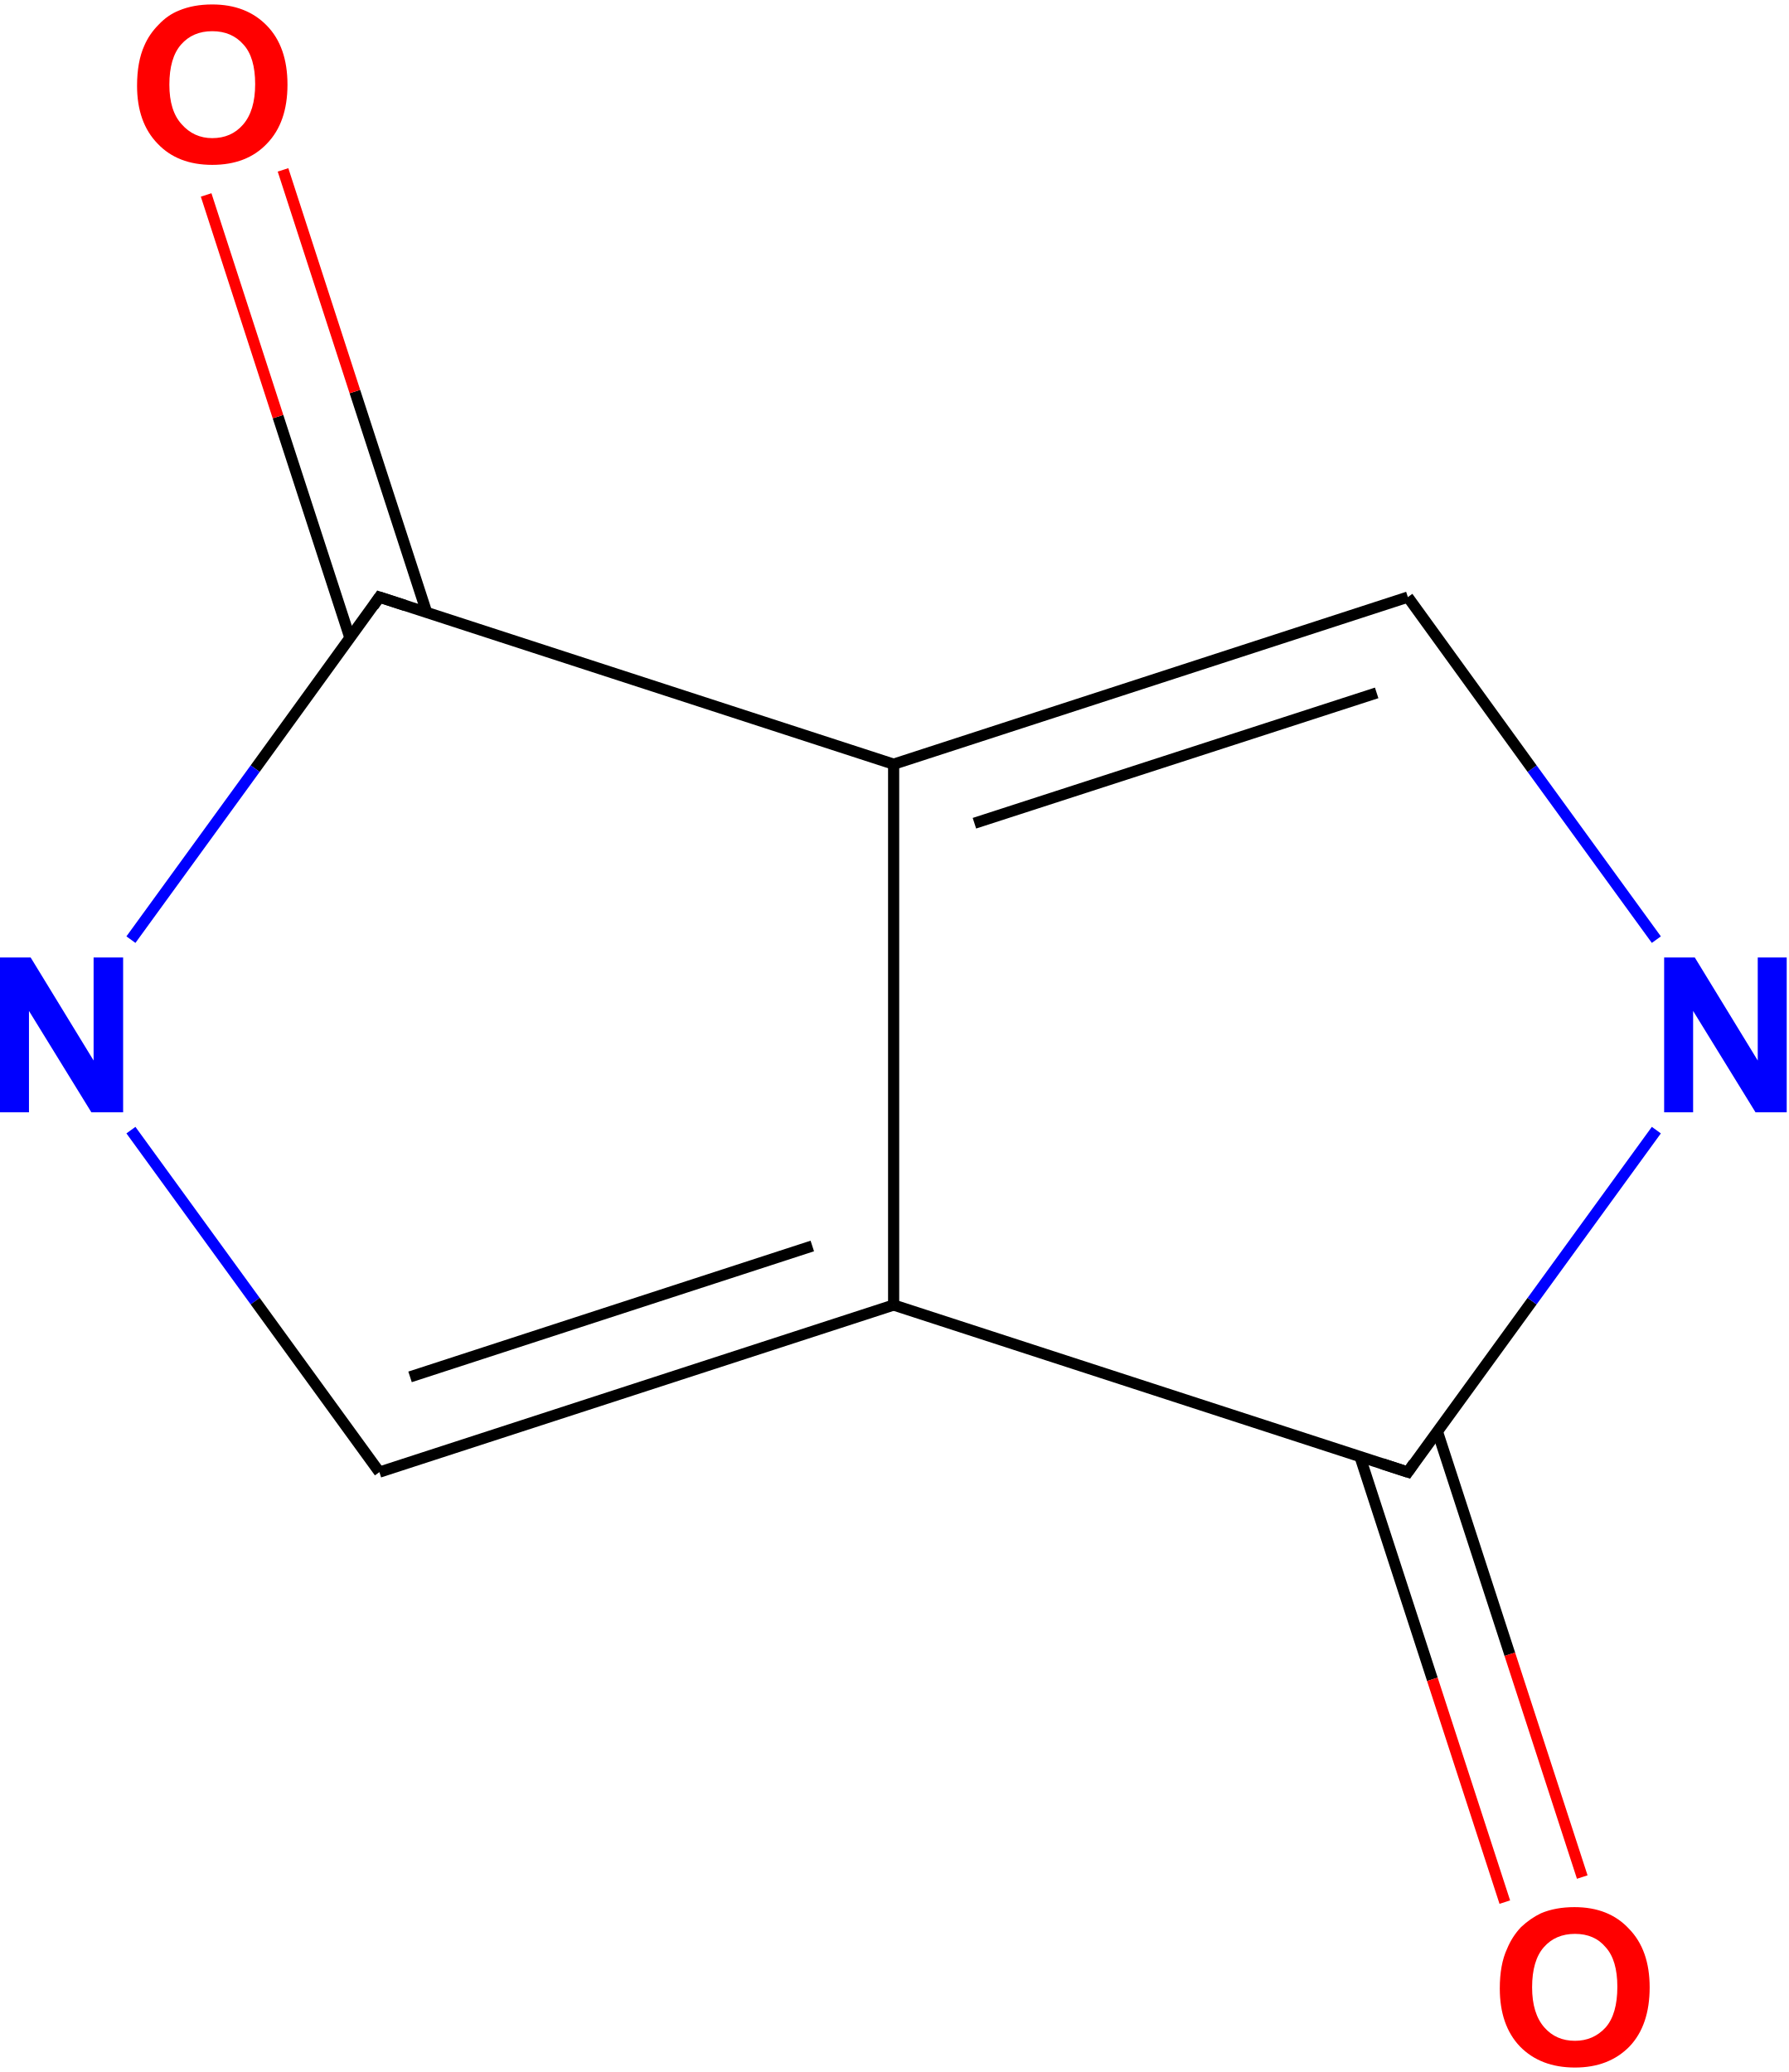
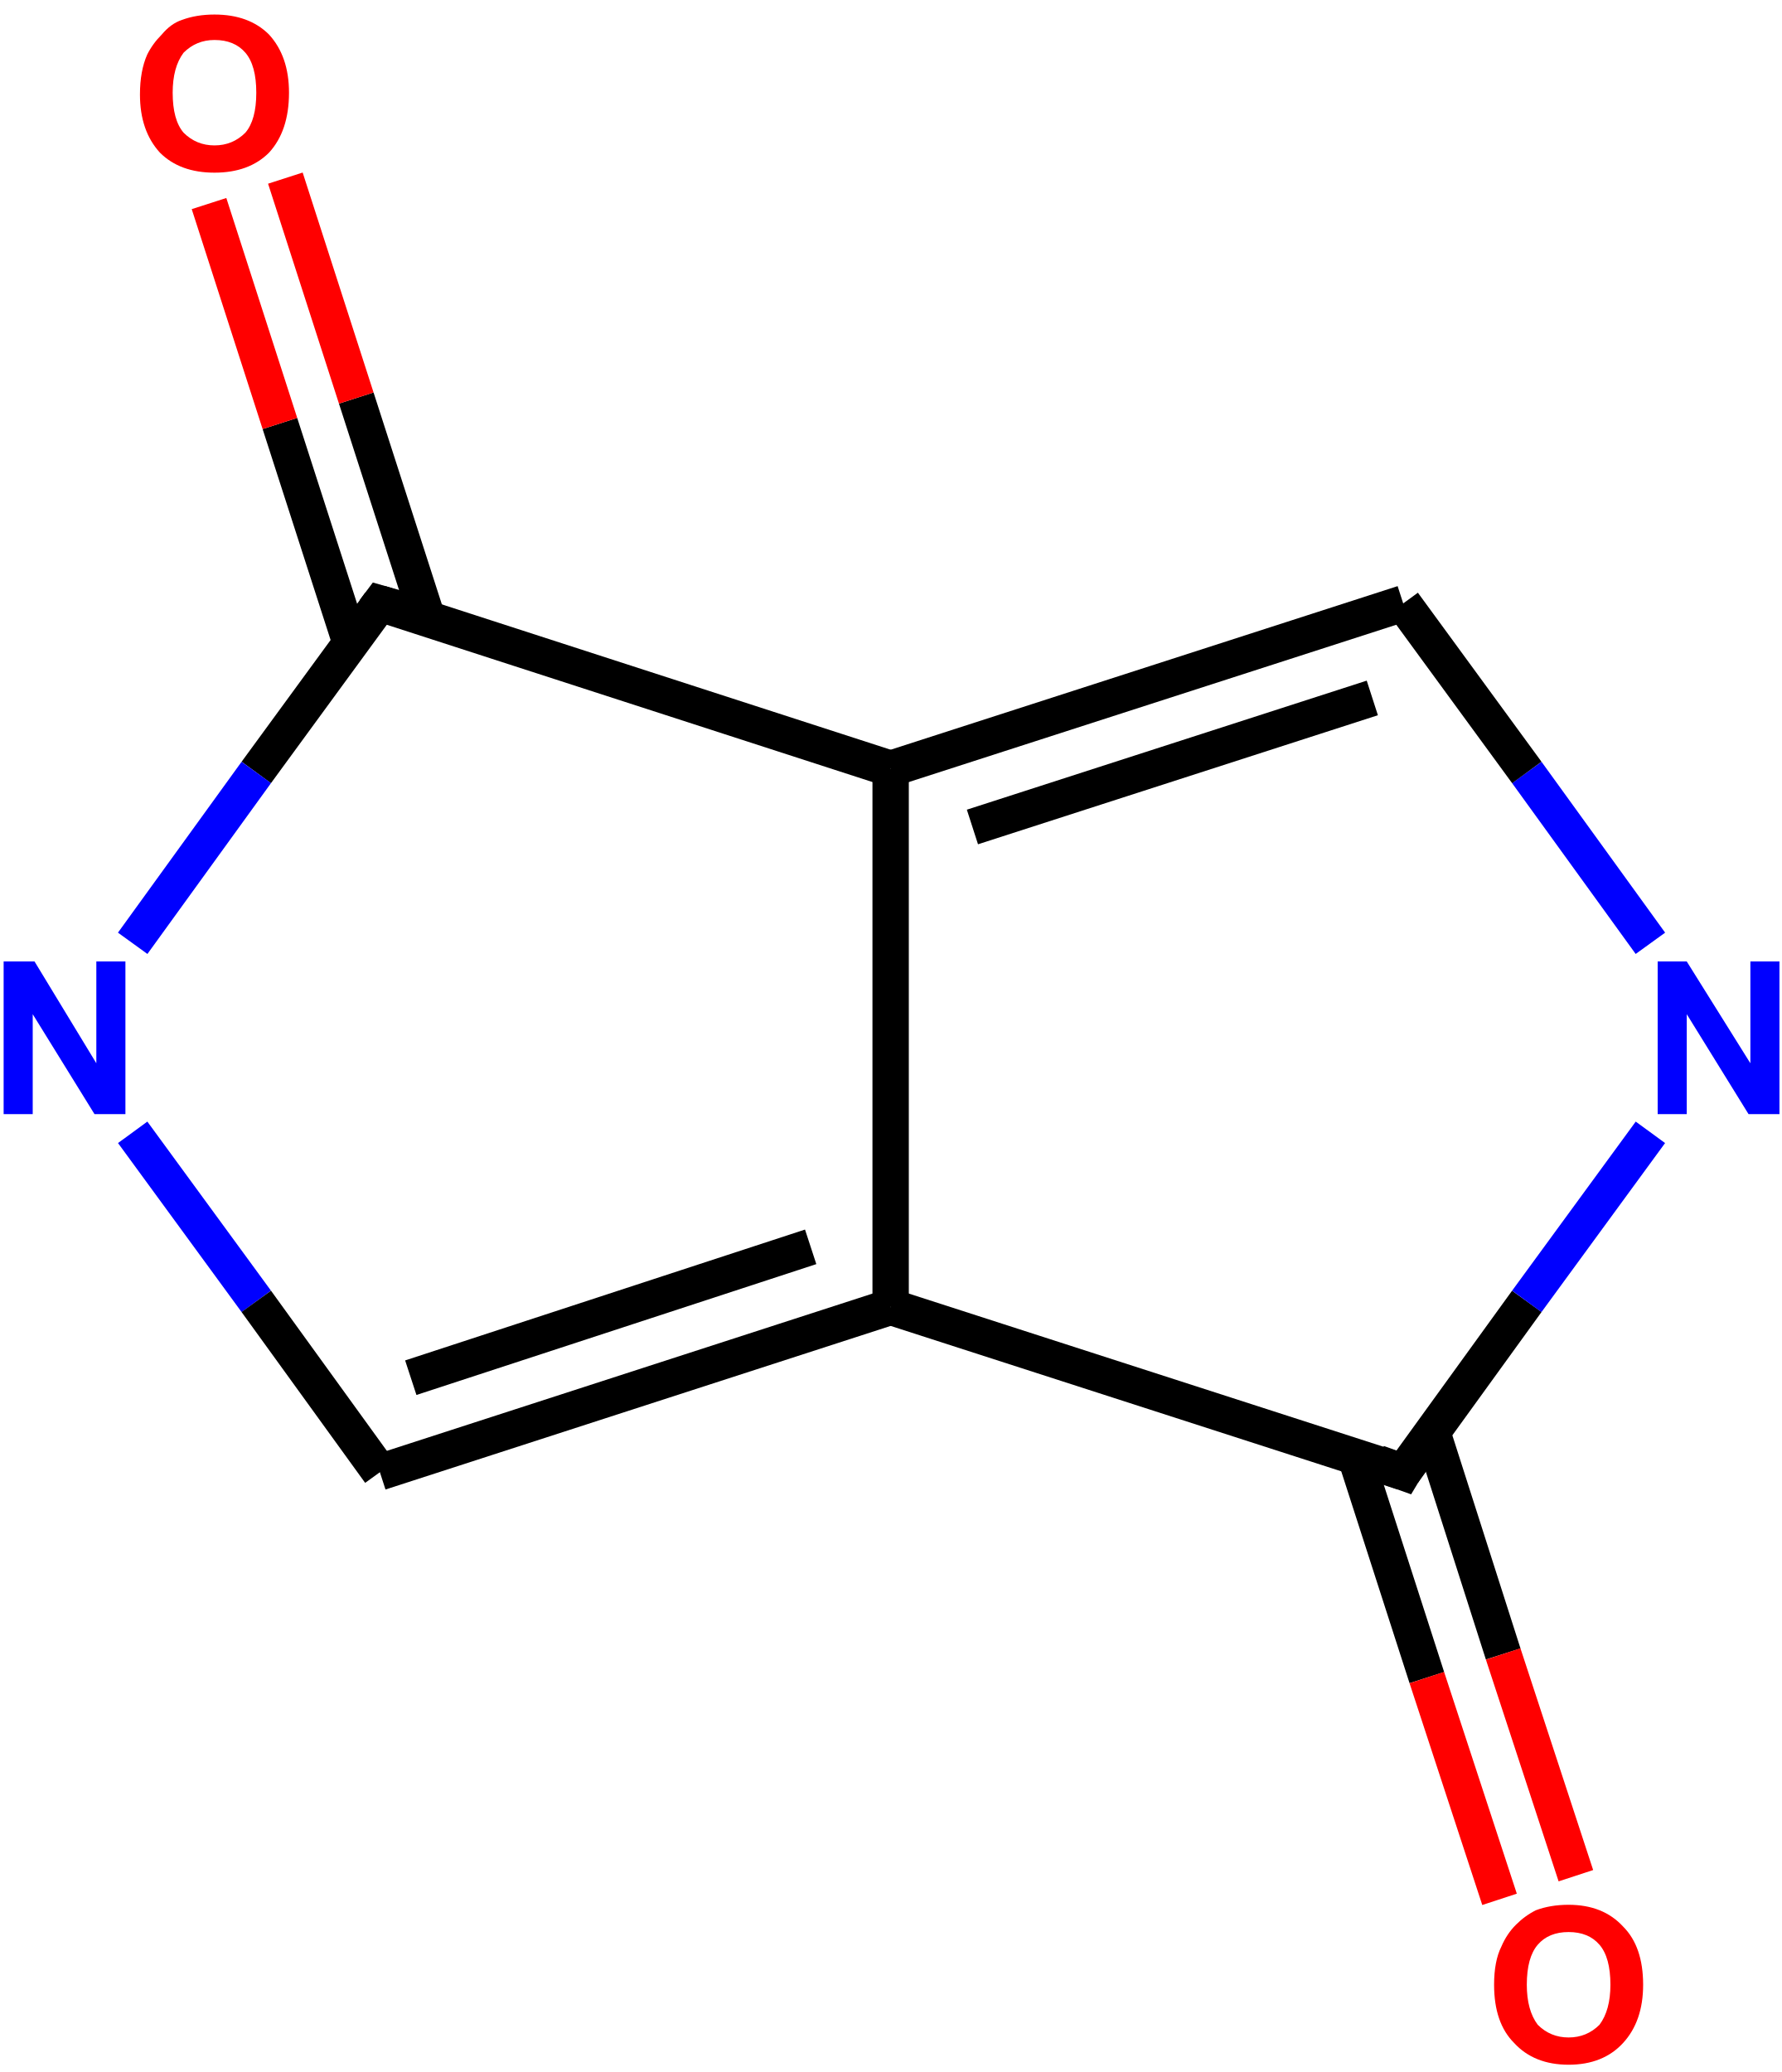
- <svg xmlns="http://www.w3.org/2000/svg" version="1.1" baseProfile="full" xml:space="preserve" width="321" height="372" viewBox="96 70 321 372">
+ <svg xmlns="http://www.w3.org/2000/svg" version="1.1" baseProfile="full" xml:space="preserve" width="98" height="114" viewBox="26 297 98 114">
  <rect style="opacity:1.0;fill:#FFFFFF;stroke:none" width="512.0" height="512.0" x="0.0" y="0.0"> </rect>
-   <path class="bond-1 atom-1 atom-2" d="M 393.3,238.7 L 371.0,208.0" style="fill:none;fill-rule:evenodd;stroke:#0000FF;stroke-width:2.0px;stroke-linecap:butt;stroke-linejoin:miter;stroke-opacity:1" />
-   <path class="bond-1 atom-1 atom-2" d="M 371.0,208.0 L 348.7,177.2" style="fill:none;fill-rule:evenodd;stroke:#000000;stroke-width:2.0px;stroke-linecap:butt;stroke-linejoin:miter;stroke-opacity:1" />
-   <path class="bond-3 atom-2 atom-4" d="M 348.7,177.2 L 256.4,207.2" style="fill:none;fill-rule:evenodd;stroke:#000000;stroke-width:2.0px;stroke-linecap:butt;stroke-linejoin:miter;stroke-opacity:1" />
-   <path class="bond-3 atom-2 atom-4" d="M 343.1,194.4 L 270.9,217.8" style="fill:none;fill-rule:evenodd;stroke:#000000;stroke-width:2.0px;stroke-linecap:butt;stroke-linejoin:miter;stroke-opacity:1" />
-   <path class="bond-4 atom-4 atom-5" d="M 256.4,207.2 L 164.1,177.2" style="fill:none;fill-rule:evenodd;stroke:#000000;stroke-width:2.0px;stroke-linecap:butt;stroke-linejoin:miter;stroke-opacity:1" />
-   <path class="bond-5 atom-5 atom-6" d="M 172.6,180.0 L 159.7,140.3" style="fill:none;fill-rule:evenodd;stroke:#000000;stroke-width:2.0px;stroke-linecap:butt;stroke-linejoin:miter;stroke-opacity:1" />
-   <path class="bond-5 atom-5 atom-6" d="M 159.7,140.3 L 146.8,100.5" style="fill:none;fill-rule:evenodd;stroke:#FF0000;stroke-width:2.0px;stroke-linecap:butt;stroke-linejoin:miter;stroke-opacity:1" />
-   <path class="bond-5 atom-5 atom-6" d="M 158.8,184.5 L 145.9,144.8" style="fill:none;fill-rule:evenodd;stroke:#000000;stroke-width:2.0px;stroke-linecap:butt;stroke-linejoin:miter;stroke-opacity:1" />
-   <path class="bond-5 atom-5 atom-6" d="M 145.9,144.8 L 133.0,105.0" style="fill:none;fill-rule:evenodd;stroke:#FF0000;stroke-width:2.0px;stroke-linecap:butt;stroke-linejoin:miter;stroke-opacity:1" />
-   <path class="bond-6 atom-5 atom-7" d="M 164.1,177.2 L 141.8,208.0" style="fill:none;fill-rule:evenodd;stroke:#000000;stroke-width:2.0px;stroke-linecap:butt;stroke-linejoin:miter;stroke-opacity:1" />
-   <path class="bond-6 atom-5 atom-7" d="M 141.8,208.0 L 119.5,238.7" style="fill:none;fill-rule:evenodd;stroke:#0000FF;stroke-width:2.0px;stroke-linecap:butt;stroke-linejoin:miter;stroke-opacity:1" />
-   <path class="bond-8 atom-7 atom-9" d="M 119.5,272.9 L 141.8,303.6" style="fill:none;fill-rule:evenodd;stroke:#0000FF;stroke-width:2.0px;stroke-linecap:butt;stroke-linejoin:miter;stroke-opacity:1" />
-   <path class="bond-8 atom-7 atom-9" d="M 141.8,303.6 L 164.1,334.3" style="fill:none;fill-rule:evenodd;stroke:#000000;stroke-width:2.0px;stroke-linecap:butt;stroke-linejoin:miter;stroke-opacity:1" />
-   <path class="bond-10 atom-9 atom-11" d="M 164.1,334.3 L 256.4,304.3" style="fill:none;fill-rule:evenodd;stroke:#000000;stroke-width:2.0px;stroke-linecap:butt;stroke-linejoin:miter;stroke-opacity:1" />
-   <path class="bond-10 atom-9 atom-11" d="M 169.6,317.2 L 241.8,293.7" style="fill:none;fill-rule:evenodd;stroke:#000000;stroke-width:2.0px;stroke-linecap:butt;stroke-linejoin:miter;stroke-opacity:1" />
-   <path class="bond-11 atom-11 atom-12" d="M 256.4,304.3 L 348.7,334.3" style="fill:none;fill-rule:evenodd;stroke:#000000;stroke-width:2.0px;stroke-linecap:butt;stroke-linejoin:miter;stroke-opacity:1" />
-   <path class="bond-12 atom-12 atom-13" d="M 340.1,331.5 L 353.1,371.5" style="fill:none;fill-rule:evenodd;stroke:#000000;stroke-width:2.0px;stroke-linecap:butt;stroke-linejoin:miter;stroke-opacity:1" />
-   <path class="bond-12 atom-12 atom-13" d="M 353.1,371.5 L 366.1,411.5" style="fill:none;fill-rule:evenodd;stroke:#FF0000;stroke-width:2.0px;stroke-linecap:butt;stroke-linejoin:miter;stroke-opacity:1" />
-   <path class="bond-12 atom-12 atom-13" d="M 354.0,327.0 L 367.0,367.0" style="fill:none;fill-rule:evenodd;stroke:#000000;stroke-width:2.0px;stroke-linecap:butt;stroke-linejoin:miter;stroke-opacity:1" />
-   <path class="bond-12 atom-12 atom-13" d="M 367.0,367.0 L 380.0,407.0" style="fill:none;fill-rule:evenodd;stroke:#FF0000;stroke-width:2.0px;stroke-linecap:butt;stroke-linejoin:miter;stroke-opacity:1" />
-   <path class="bond-13 atom-12 atom-1" d="M 348.7,334.3 L 371.0,303.6" style="fill:none;fill-rule:evenodd;stroke:#000000;stroke-width:2.0px;stroke-linecap:butt;stroke-linejoin:miter;stroke-opacity:1" />
-   <path class="bond-13 atom-12 atom-1" d="M 371.0,303.6 L 393.3,272.9" style="fill:none;fill-rule:evenodd;stroke:#0000FF;stroke-width:2.0px;stroke-linecap:butt;stroke-linejoin:miter;stroke-opacity:1" />
-   <path class="bond-14 atom-11 atom-4" d="M 256.4,304.3 L 256.4,207.2" style="fill:none;fill-rule:evenodd;stroke:#000000;stroke-width:2.0px;stroke-linecap:butt;stroke-linejoin:miter;stroke-opacity:1" />
-   <path d="M 168.7,178.7 L 164.1,177.2 L 163.0,178.8" style="fill:none;stroke:#000000;stroke-width:2.0px;stroke-linecap:butt;stroke-linejoin:miter;stroke-opacity:1;" />
-   <path d="M 344.1,332.8 L 348.7,334.3 L 349.8,332.7" style="fill:none;stroke:#000000;stroke-width:2.0px;stroke-linecap:butt;stroke-linejoin:miter;stroke-opacity:1;" />
-   <path class="atom-1" d="M 394.7 269.7 L 394.7 241.9 L 400.2 241.9 L 411.5 260.4 L 411.5 241.9 L 416.7 241.9 L 416.7 269.7 L 411.1 269.7 L 399.9 251.5 L 399.9 269.7 L 394.7 269.7 " fill="#0000FF" />
-   <path class="atom-6" d="M 120.6 85.4 Q 120.6 81.1, 121.9 78.2 Q 122.8 76.1, 124.5 74.4 Q 126.1 72.7, 128.1 71.9 Q 130.7 70.8, 134.1 70.8 Q 140.2 70.8, 143.9 74.6 Q 147.6 78.4, 147.6 85.2 Q 147.6 92.0, 143.9 95.8 Q 140.3 99.6, 134.1 99.6 Q 127.9 99.6, 124.3 95.8 Q 120.6 92.0, 120.6 85.4 M 126.4 85.2 Q 126.4 89.9, 128.6 92.3 Q 130.8 94.8, 134.1 94.8 Q 137.5 94.8, 139.6 92.4 Q 141.8 89.9, 141.8 85.1 Q 141.8 80.3, 139.7 78.0 Q 137.6 75.6, 134.1 75.6 Q 130.6 75.6, 128.5 78.0 Q 126.4 80.4, 126.4 85.2 " fill="#FF0000" />
-   <path class="atom-7" d="M 96.0 269.7 L 96.0 241.9 L 101.5 241.9 L 112.8 260.4 L 112.8 241.9 L 118.1 241.9 L 118.1 269.7 L 112.4 269.7 L 101.2 251.5 L 101.2 269.7 L 96.0 269.7 " fill="#0000FF" />
-   <path class="atom-13" d="M 365.2 427.0 Q 365.2 422.7, 366.5 419.9 Q 367.4 417.7, 369.0 416.0 Q 370.7 414.4, 372.6 413.5 Q 375.2 412.4, 378.6 412.4 Q 384.8 412.4, 388.4 416.3 Q 392.1 420.1, 392.1 426.8 Q 392.1 433.6, 388.5 437.4 Q 384.8 441.2, 378.7 441.2 Q 372.5 441.2, 368.8 437.4 Q 365.2 433.6, 365.2 427.0 M 371.0 426.8 Q 371.0 431.5, 373.2 434.0 Q 375.3 436.4, 378.7 436.4 Q 382.0 436.4, 384.2 434.0 Q 386.3 431.6, 386.3 426.7 Q 386.3 421.9, 384.2 419.6 Q 382.2 417.2, 378.7 417.2 Q 375.2 417.2, 373.1 419.6 Q 371.0 422.0, 371.0 426.8 " fill="#FF0000" />
+   <path class="bond-1 atom-1 atom-2" d="M 116.8,348.9 L 110.0,339.5" style="fill:none;fill-rule:evenodd;stroke:#0000FF;stroke-width:2.0px;stroke-linecap:butt;stroke-linejoin:miter;stroke-opacity:1" />
+   <path class="bond-1 atom-1 atom-2" d="M 110.0,339.5 L 103.2,330.2" style="fill:none;fill-rule:evenodd;stroke:#000000;stroke-width:2.0px;stroke-linecap:butt;stroke-linejoin:miter;stroke-opacity:1" />
+   <path class="bond-3 atom-2 atom-4" d="M 103.2,330.2 L 75.0,339.3" style="fill:none;fill-rule:evenodd;stroke:#000000;stroke-width:2.0px;stroke-linecap:butt;stroke-linejoin:miter;stroke-opacity:1" />
+   <path class="bond-3 atom-2 atom-4" d="M 101.5,335.4 L 79.5,342.5" style="fill:none;fill-rule:evenodd;stroke:#000000;stroke-width:2.0px;stroke-linecap:butt;stroke-linejoin:miter;stroke-opacity:1" />
+   <path class="bond-4 atom-4 atom-5" d="M 75.0,339.3 L 46.9,330.2" style="fill:none;fill-rule:evenodd;stroke:#000000;stroke-width:2.0px;stroke-linecap:butt;stroke-linejoin:miter;stroke-opacity:1" />
+   <path class="bond-5 atom-5 atom-6" d="M 49.5,331.0 L 45.6,318.9" style="fill:none;fill-rule:evenodd;stroke:#000000;stroke-width:2.0px;stroke-linecap:butt;stroke-linejoin:miter;stroke-opacity:1" />
+   <path class="bond-5 atom-5 atom-6" d="M 45.6,318.9 L 41.7,306.8" style="fill:none;fill-rule:evenodd;stroke:#FF0000;stroke-width:2.0px;stroke-linecap:butt;stroke-linejoin:miter;stroke-opacity:1" />
+   <path class="bond-5 atom-5 atom-6" d="M 45.3,332.4 L 41.4,320.3" style="fill:none;fill-rule:evenodd;stroke:#000000;stroke-width:2.0px;stroke-linecap:butt;stroke-linejoin:miter;stroke-opacity:1" />
+   <path class="bond-5 atom-5 atom-6" d="M 41.4,320.3 L 37.5,308.2" style="fill:none;fill-rule:evenodd;stroke:#FF0000;stroke-width:2.0px;stroke-linecap:butt;stroke-linejoin:miter;stroke-opacity:1" />
+   <path class="bond-6 atom-5 atom-7" d="M 46.9,330.2 L 40.1,339.5" style="fill:none;fill-rule:evenodd;stroke:#000000;stroke-width:2.0px;stroke-linecap:butt;stroke-linejoin:miter;stroke-opacity:1" />
+   <path class="bond-6 atom-5 atom-7" d="M 40.1,339.5 L 33.3,348.9" style="fill:none;fill-rule:evenodd;stroke:#0000FF;stroke-width:2.0px;stroke-linecap:butt;stroke-linejoin:miter;stroke-opacity:1" />
+   <path class="bond-8 atom-7 atom-9" d="M 33.3,359.3 L 40.1,368.6" style="fill:none;fill-rule:evenodd;stroke:#0000FF;stroke-width:2.0px;stroke-linecap:butt;stroke-linejoin:miter;stroke-opacity:1" />
+   <path class="bond-8 atom-7 atom-9" d="M 40.1,368.6 L 46.9,378.0" style="fill:none;fill-rule:evenodd;stroke:#000000;stroke-width:2.0px;stroke-linecap:butt;stroke-linejoin:miter;stroke-opacity:1" />
+   <path class="bond-10 atom-9 atom-11" d="M 46.9,378.0 L 75.0,368.9" style="fill:none;fill-rule:evenodd;stroke:#000000;stroke-width:2.0px;stroke-linecap:butt;stroke-linejoin:miter;stroke-opacity:1" />
+   <path class="bond-10 atom-9 atom-11" d="M 48.6,372.8 L 70.6,365.6" style="fill:none;fill-rule:evenodd;stroke:#000000;stroke-width:2.0px;stroke-linecap:butt;stroke-linejoin:miter;stroke-opacity:1" />
+   <path class="bond-11 atom-11 atom-12" d="M 75.0,368.9 L 103.2,378.0" style="fill:none;fill-rule:evenodd;stroke:#000000;stroke-width:2.0px;stroke-linecap:butt;stroke-linejoin:miter;stroke-opacity:1" />
+   <path class="bond-12 atom-12 atom-13" d="M 100.6,377.2 L 104.5,389.3" style="fill:none;fill-rule:evenodd;stroke:#000000;stroke-width:2.0px;stroke-linecap:butt;stroke-linejoin:miter;stroke-opacity:1" />
+   <path class="bond-12 atom-12 atom-13" d="M 104.5,389.3 L 108.5,401.5" style="fill:none;fill-rule:evenodd;stroke:#FF0000;stroke-width:2.0px;stroke-linecap:butt;stroke-linejoin:miter;stroke-opacity:1" />
+   <path class="bond-12 atom-12 atom-13" d="M 104.8,375.8 L 108.7,388.0" style="fill:none;fill-rule:evenodd;stroke:#000000;stroke-width:2.0px;stroke-linecap:butt;stroke-linejoin:miter;stroke-opacity:1" />
+   <path class="bond-12 atom-12 atom-13" d="M 108.7,388.0 L 112.7,400.2" style="fill:none;fill-rule:evenodd;stroke:#FF0000;stroke-width:2.0px;stroke-linecap:butt;stroke-linejoin:miter;stroke-opacity:1" />
+   <path class="bond-13 atom-12 atom-1" d="M 103.2,378.0 L 110.0,368.6" style="fill:none;fill-rule:evenodd;stroke:#000000;stroke-width:2.0px;stroke-linecap:butt;stroke-linejoin:miter;stroke-opacity:1" />
+   <path class="bond-13 atom-12 atom-1" d="M 110.0,368.6 L 116.8,359.3" style="fill:none;fill-rule:evenodd;stroke:#0000FF;stroke-width:2.0px;stroke-linecap:butt;stroke-linejoin:miter;stroke-opacity:1" />
+   <path class="bond-14 atom-11 atom-4" d="M 75.0,368.9 L 75.0,339.3" style="fill:none;fill-rule:evenodd;stroke:#000000;stroke-width:2.0px;stroke-linecap:butt;stroke-linejoin:miter;stroke-opacity:1" />
+   <path d="M 48.3,330.6 L 46.9,330.2 L 46.6,330.6" style="fill:none;stroke:#000000;stroke-width:2.0px;stroke-linecap:butt;stroke-linejoin:miter;stroke-opacity:1;" />
+   <path d="M 101.8,377.5 L 103.2,378.0 L 103.5,377.5" style="fill:none;stroke:#000000;stroke-width:2.0px;stroke-linecap:butt;stroke-linejoin:miter;stroke-opacity:1;" />
+   <path class="atom-1" d="M 117.2 358.3 L 117.2 349.9 L 118.8 349.9 L 122.3 355.5 L 122.3 349.9 L 123.9 349.9 L 123.9 358.3 L 122.2 358.3 L 118.8 352.8 L 118.8 358.3 L 117.2 358.3 " fill="#0000FF" />
+   <path class="atom-6" d="M 33.7 302.2 Q 33.7 300.9, 34.1 300.0 Q 34.4 299.4, 34.9 298.9 Q 35.4 298.3, 36.0 298.1 Q 36.8 297.8, 37.8 297.8 Q 39.7 297.8, 40.8 298.9 Q 41.9 300.1, 41.9 302.1 Q 41.9 304.2, 40.8 305.4 Q 39.7 306.5, 37.8 306.5 Q 35.9 306.5, 34.8 305.4 Q 33.7 304.2, 33.7 302.2 M 35.5 302.1 Q 35.5 303.6, 36.1 304.3 Q 36.8 305.0, 37.8 305.0 Q 38.8 305.0, 39.5 304.3 Q 40.1 303.6, 40.1 302.1 Q 40.1 300.6, 39.5 299.9 Q 38.9 299.2, 37.8 299.2 Q 36.8 299.2, 36.1 299.9 Q 35.5 300.7, 35.5 302.1 " fill="#FF0000" />
+   <path class="atom-7" d="M 26.2 358.3 L 26.2 349.9 L 27.9 349.9 L 31.3 355.5 L 31.3 349.9 L 32.9 349.9 L 32.9 358.3 L 31.2 358.3 L 27.8 352.8 L 27.8 358.3 L 26.2 358.3 " fill="#0000FF" />
+   <path class="atom-13" d="M 108.2 406.2 Q 108.2 404.9, 108.6 404.1 Q 108.9 403.4, 109.4 402.9 Q 109.9 402.4, 110.5 402.1 Q 111.3 401.8, 112.3 401.8 Q 114.2 401.8, 115.3 403.0 Q 116.4 404.1, 116.4 406.2 Q 116.4 408.2, 115.3 409.4 Q 114.2 410.6, 112.3 410.6 Q 110.4 410.6, 109.3 409.4 Q 108.2 408.3, 108.2 406.2 M 110.0 406.2 Q 110.0 407.6, 110.6 408.4 Q 111.3 409.1, 112.3 409.1 Q 113.3 409.1, 114.0 408.4 Q 114.6 407.6, 114.6 406.2 Q 114.6 404.7, 114.0 404.0 Q 113.4 403.3, 112.3 403.3 Q 111.2 403.3, 110.6 404.0 Q 110.0 404.7, 110.0 406.2 " fill="#FF0000" />
</svg>
